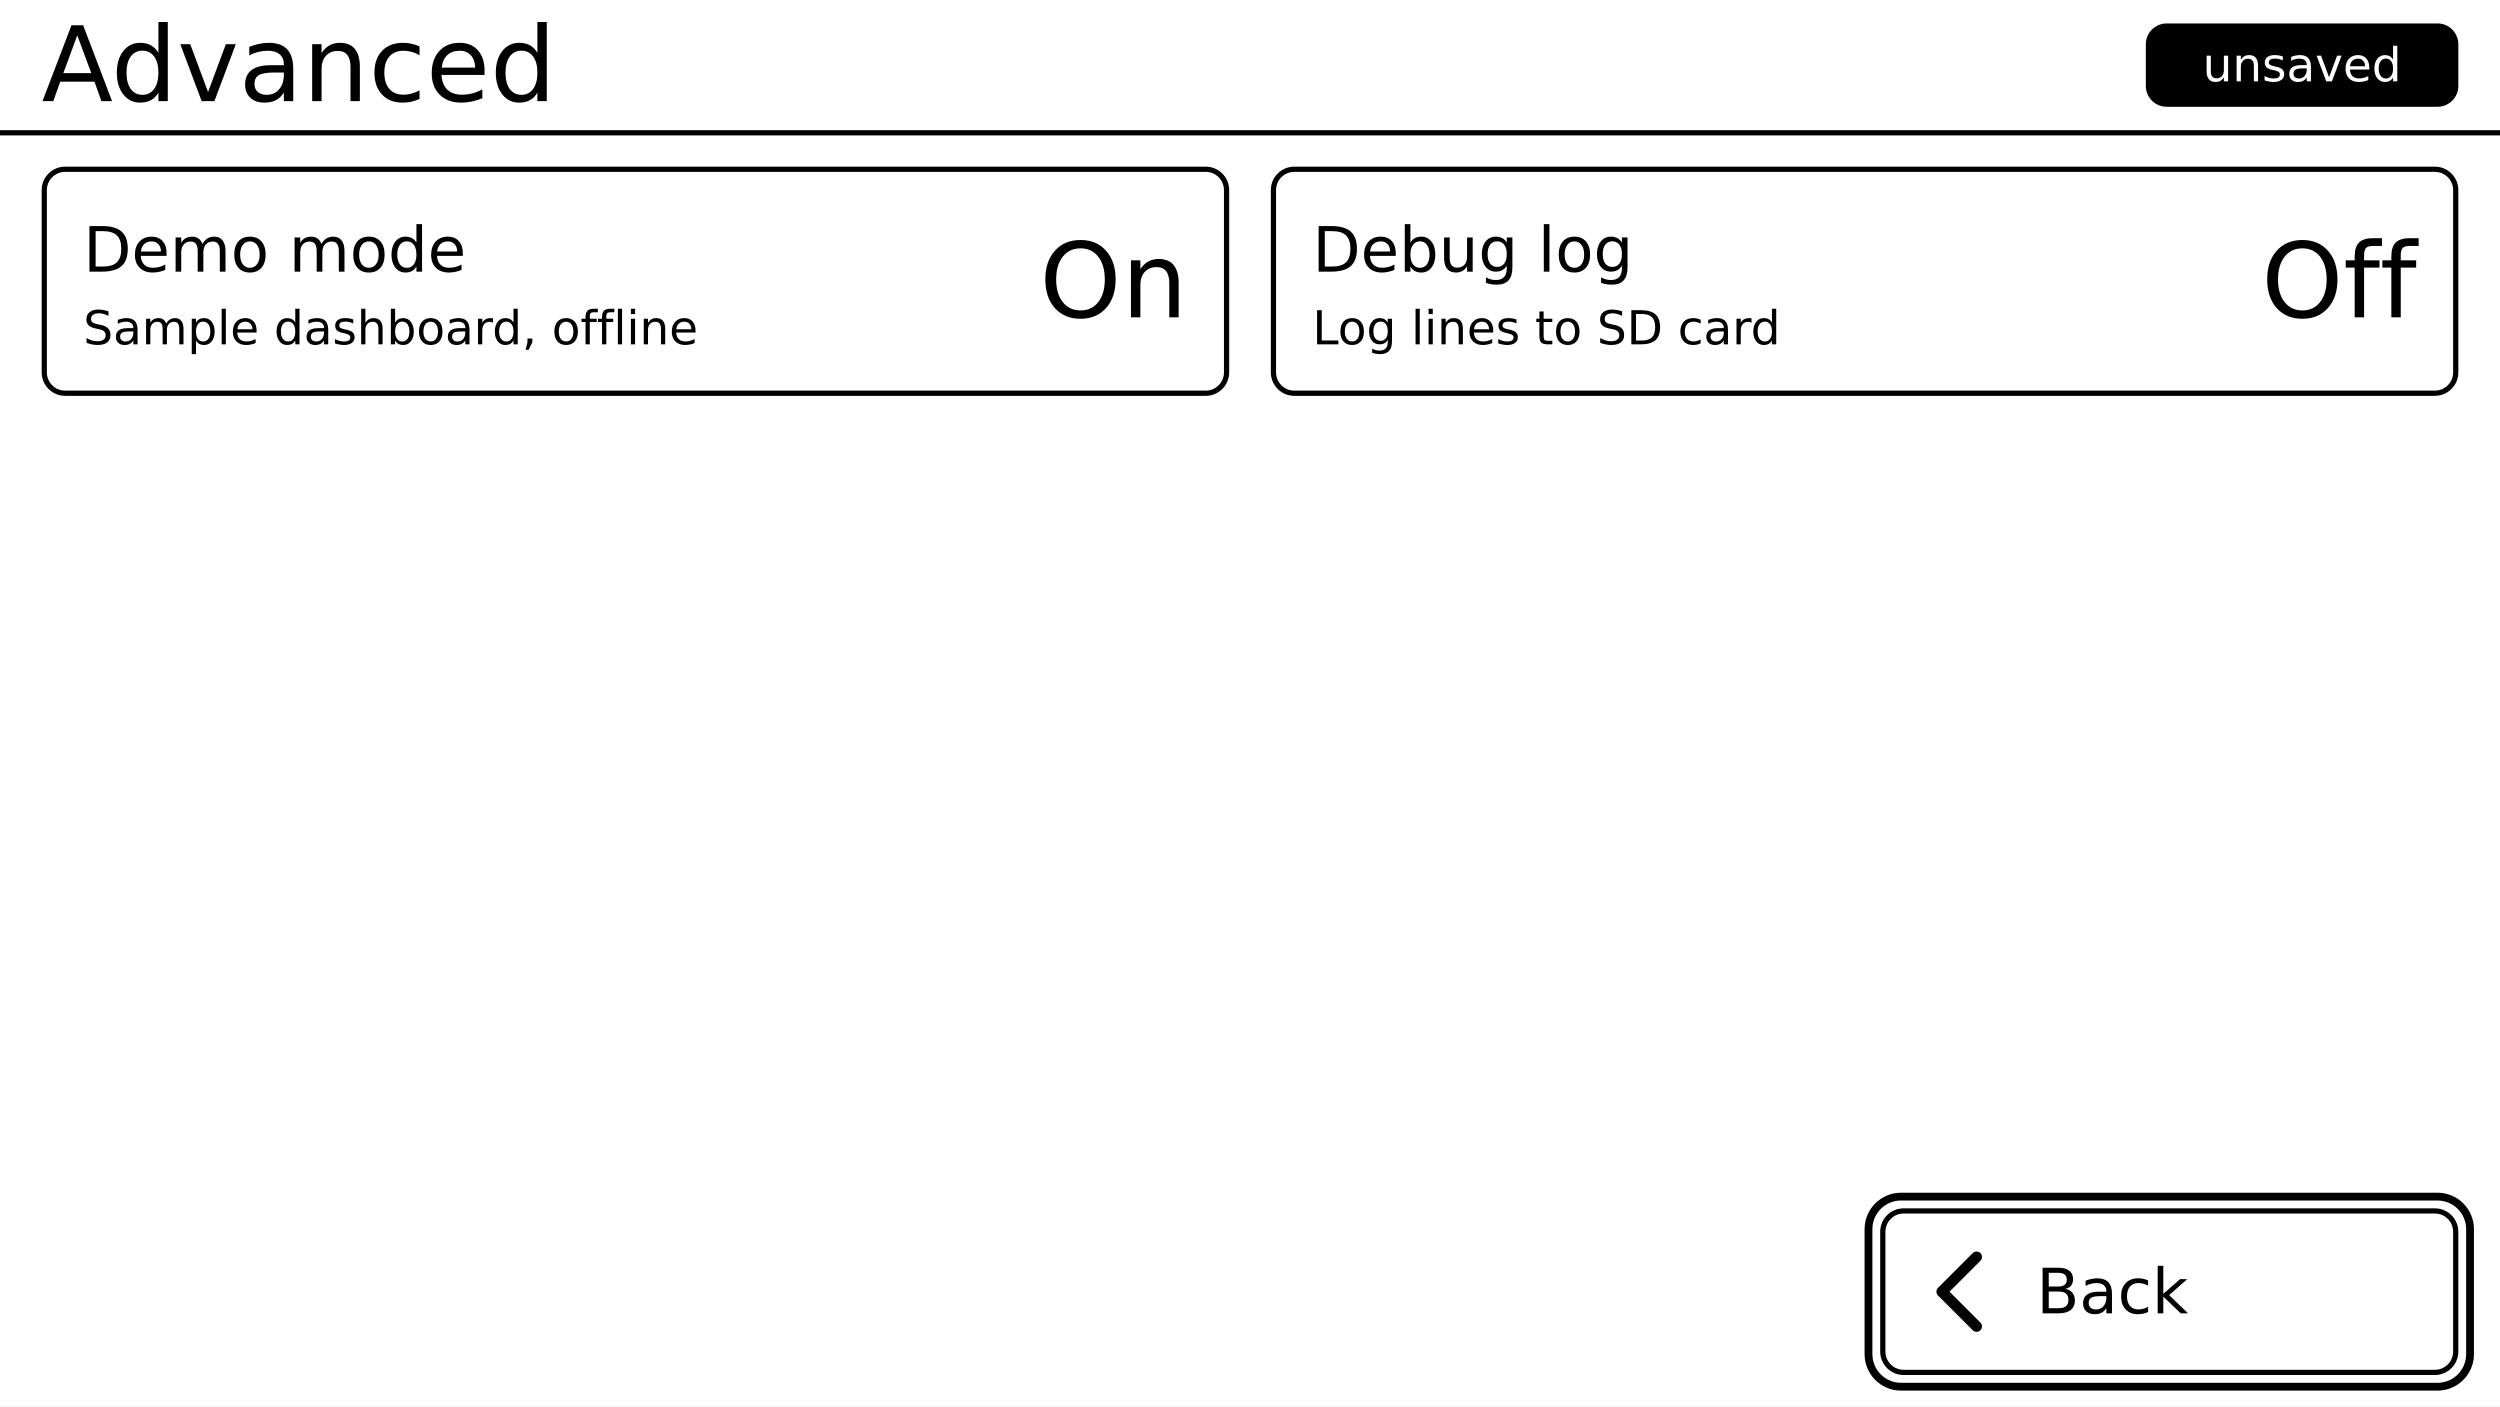
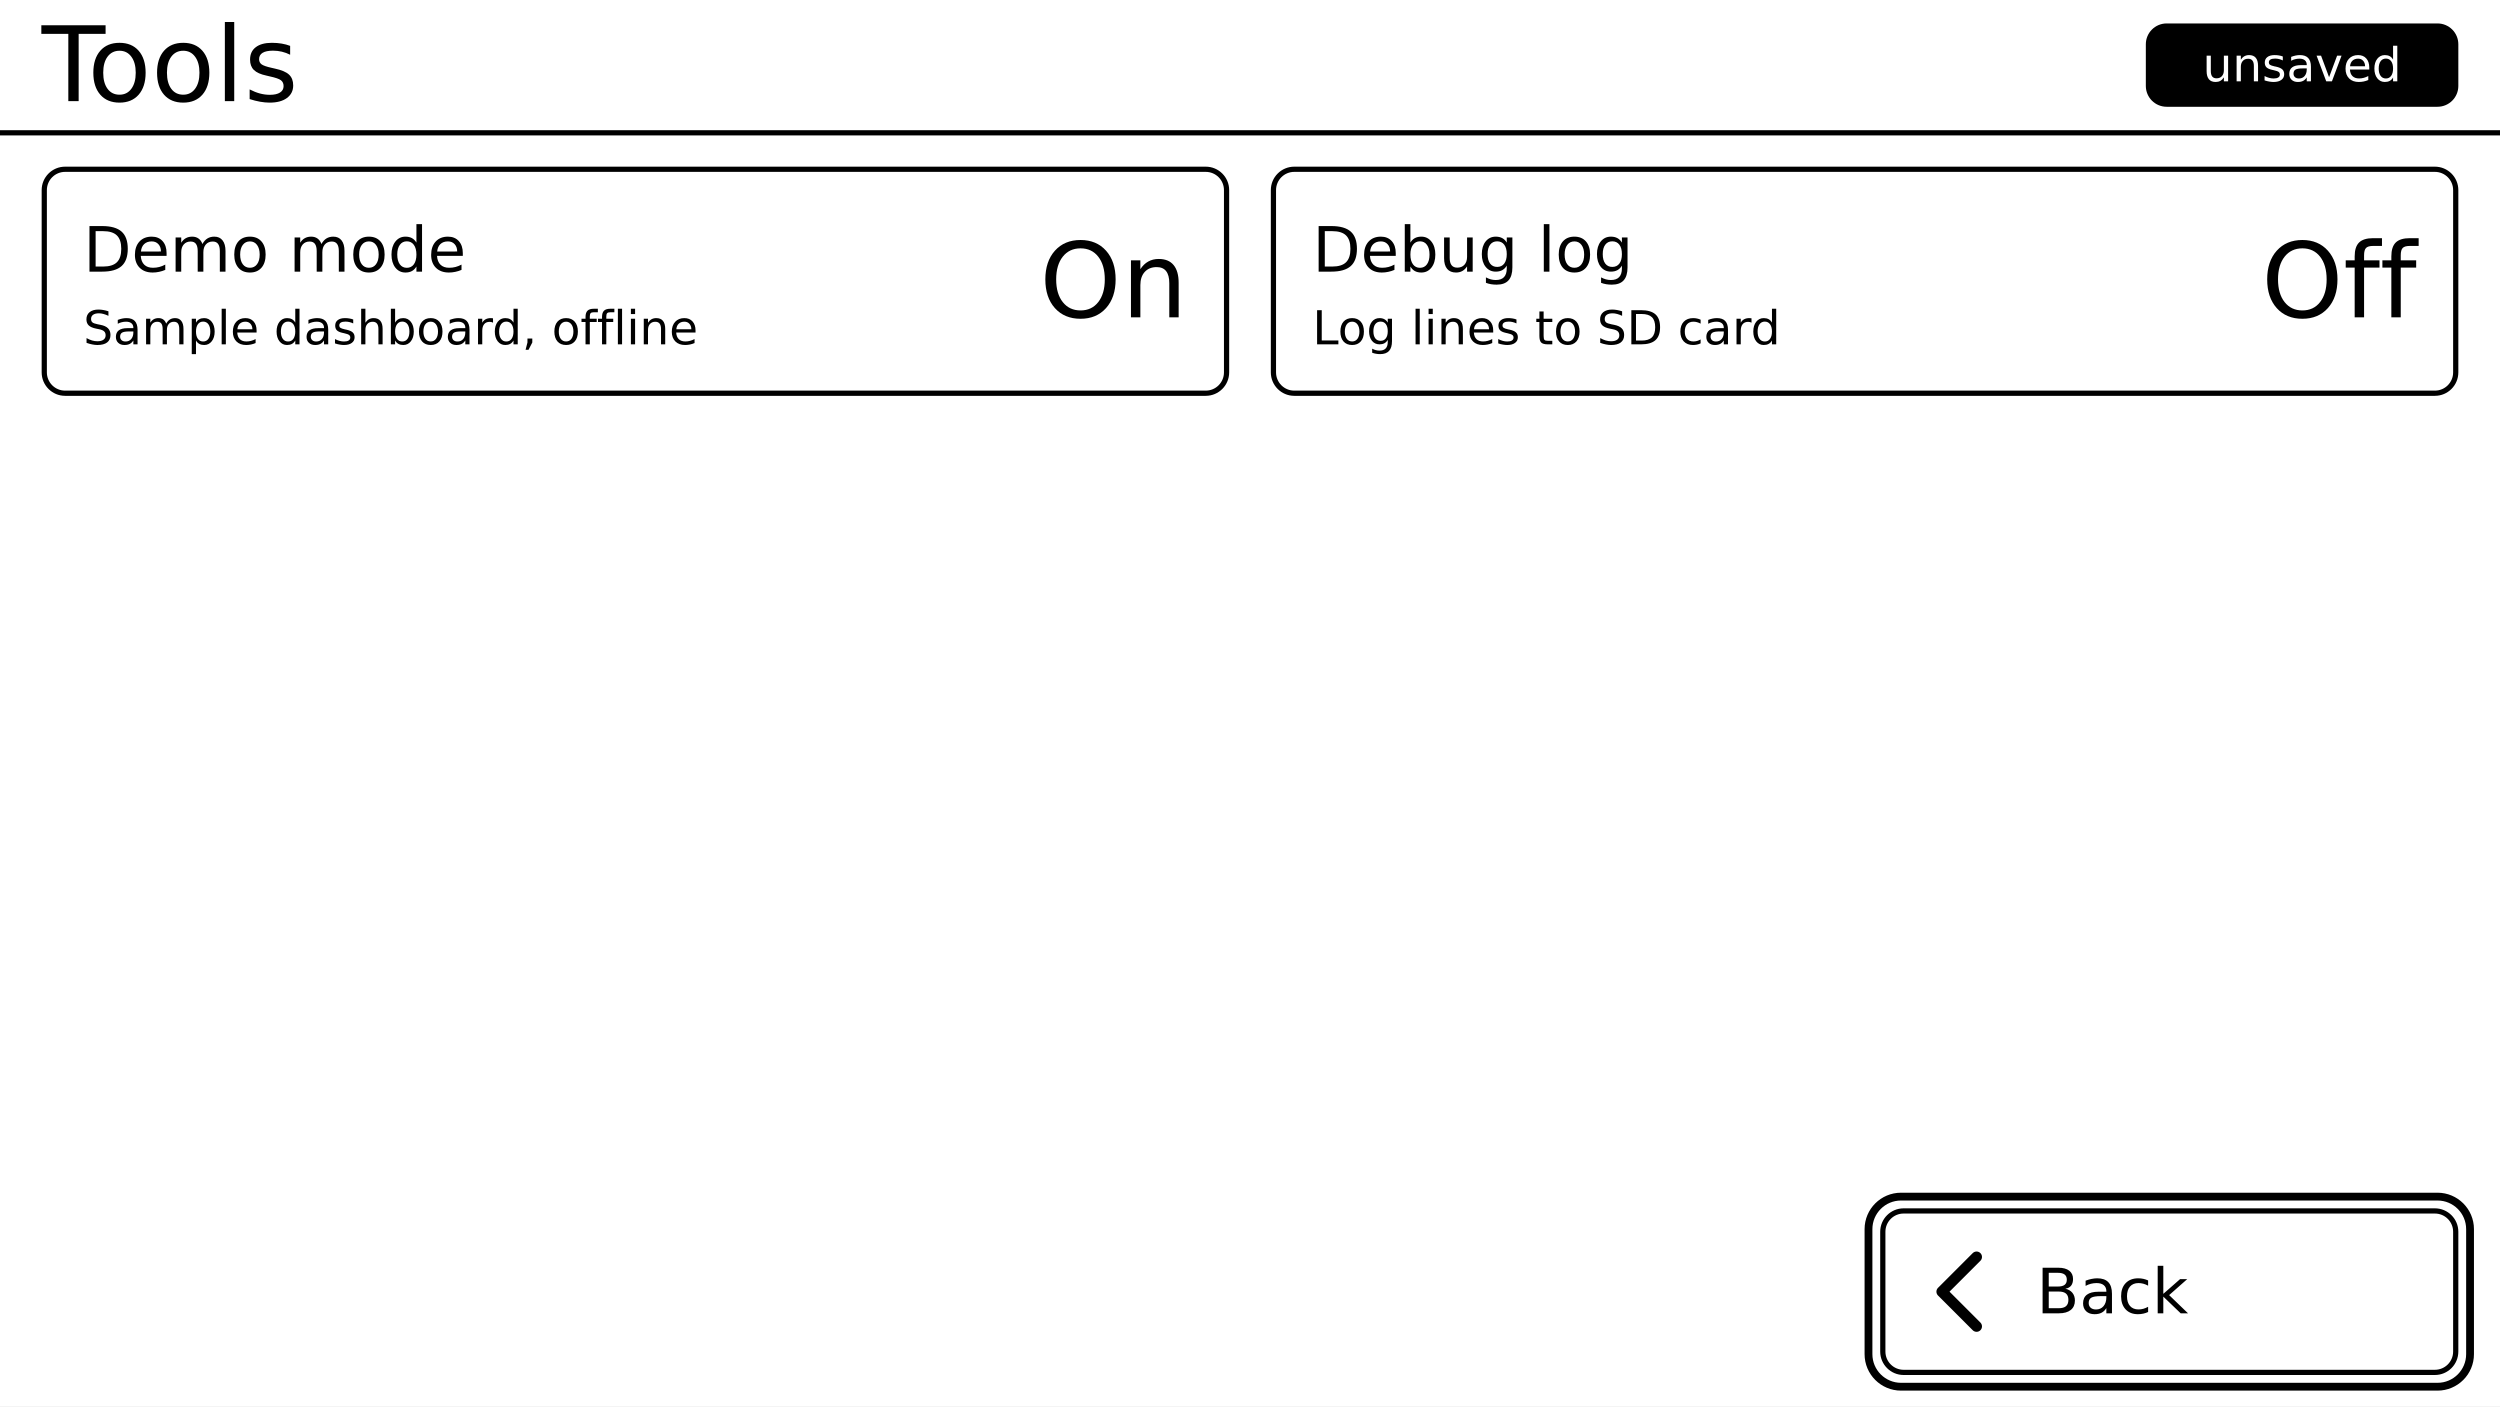
<svg xmlns="http://www.w3.org/2000/svg" xmlns:xlink="http://www.w3.org/1999/xlink" width="960" height="540" viewBox="0 0 960 540" font-family="DejaVu Sans">
  <defs>
    <symbol id="i-alert" viewBox="0 0 24 24">
      <circle cx="12" cy="12" r="10" fill="none" stroke="currentColor" stroke-width="2" />
      <line x1="12" y1="6.5" x2="12" y2="13.5" stroke="currentColor" stroke-width="2.5" />
      <circle cx="12" cy="17" r="1.5" fill="currentColor" />
    </symbol>
    <symbol id="i-refresh" viewBox="0 0 24 24">
      <path d="M19 12 a7 7 0 1 1 -2.1 -5" fill="none" stroke="currentColor" stroke-width="2" />
      <polygon points="20,3 20,10 13,10" fill="currentColor" />
    </symbol>
    <symbol id="i-chev-l" viewBox="0 0 24 24">
      <polyline points="15,4 7,12 15,20" fill="none" stroke="currentColor" stroke-width="2.5" stroke-linejoin="round" stroke-linecap="round" />
    </symbol>
    <symbol id="i-chev-r" viewBox="0 0 24 24">
      <polyline points="9,4 17,12 9,20" fill="none" stroke="currentColor" stroke-width="2.5" stroke-linejoin="round" stroke-linecap="round" />
    </symbol>
  </defs>
  <rect x="0" y="0" width="960" height="540" fill="#fff" />
-   <text x="16" y="25" font-size="40" fill="#000" text-anchor="start" dominant-baseline="central">Advanced</text>
+   <text x="16" y="25" font-size="40" fill="#000" text-anchor="start" dominant-baseline="central">Tools</text>
  <rect x="824" y="9" width="120" height="32" rx="8" fill="#000" />
  <text x="884" y="25" font-size="18" fill="#fff" text-anchor="middle" dominant-baseline="central">unsaved</text>
  <rect x="0" y="50" width="960" height="2" fill="#000" />
  <g id="w-1">
    <rect id="w-1-frame" x="16" y="64" width="456" height="88" rx="8" fill="#fff" />
    <rect x="17" y="65" width="454" height="86" rx="8" fill="none" stroke="#000" stroke-width="2" />
    <text id="w-1-label" x="32" y="96" font-size="24" fill="#000" text-anchor="start" dominant-baseline="central">Demo mode</text>
    <text id="w-1-hint" x="32" y="126" font-size="18" fill="#000" text-anchor="start" dominant-baseline="central">Sample dashboard, offline</text>
    <text id="w-1-value" x="456" y="108" font-size="40" fill="#000" text-anchor="end" dominant-baseline="central">On</text>
  </g>
  <g id="w-2">
    <rect id="w-2-frame" x="488" y="64" width="456" height="88" rx="8" fill="#fff" />
    <rect x="489" y="65" width="454" height="86" rx="8" fill="none" stroke="#000" stroke-width="2" />
    <text id="w-2-label" x="504" y="96" font-size="24" fill="#000" text-anchor="start" dominant-baseline="central">Debug log</text>
    <text id="w-2-hint" x="504" y="126" font-size="18" fill="#000" text-anchor="start" dominant-baseline="central">Log lines to SD card</text>
    <text id="w-2-value" x="928" y="108" font-size="40" fill="#000" text-anchor="end" dominant-baseline="central">Off</text>
  </g>
  <rect x="717.5" y="459.5" width="231" height="73" rx="12.5" fill="none" stroke="#000" stroke-width="3" />
  <g id="w-3">
    <rect id="w-3-frame" x="722" y="464" width="222" height="64" rx="8" fill="#fff" />
    <rect x="723" y="465" width="220" height="62" rx="8" fill="none" stroke="#000" stroke-width="2" />
    <use id="w-3-icon" xlink:href="#i-chev-l" href="#i-chev-l" x="734" y="476" width="40" height="40" color="#000" />
    <text id="w-3-label" x="782" y="496" font-size="24" fill="#000" text-anchor="start" dominant-baseline="central">Back</text>
  </g>
</svg>
